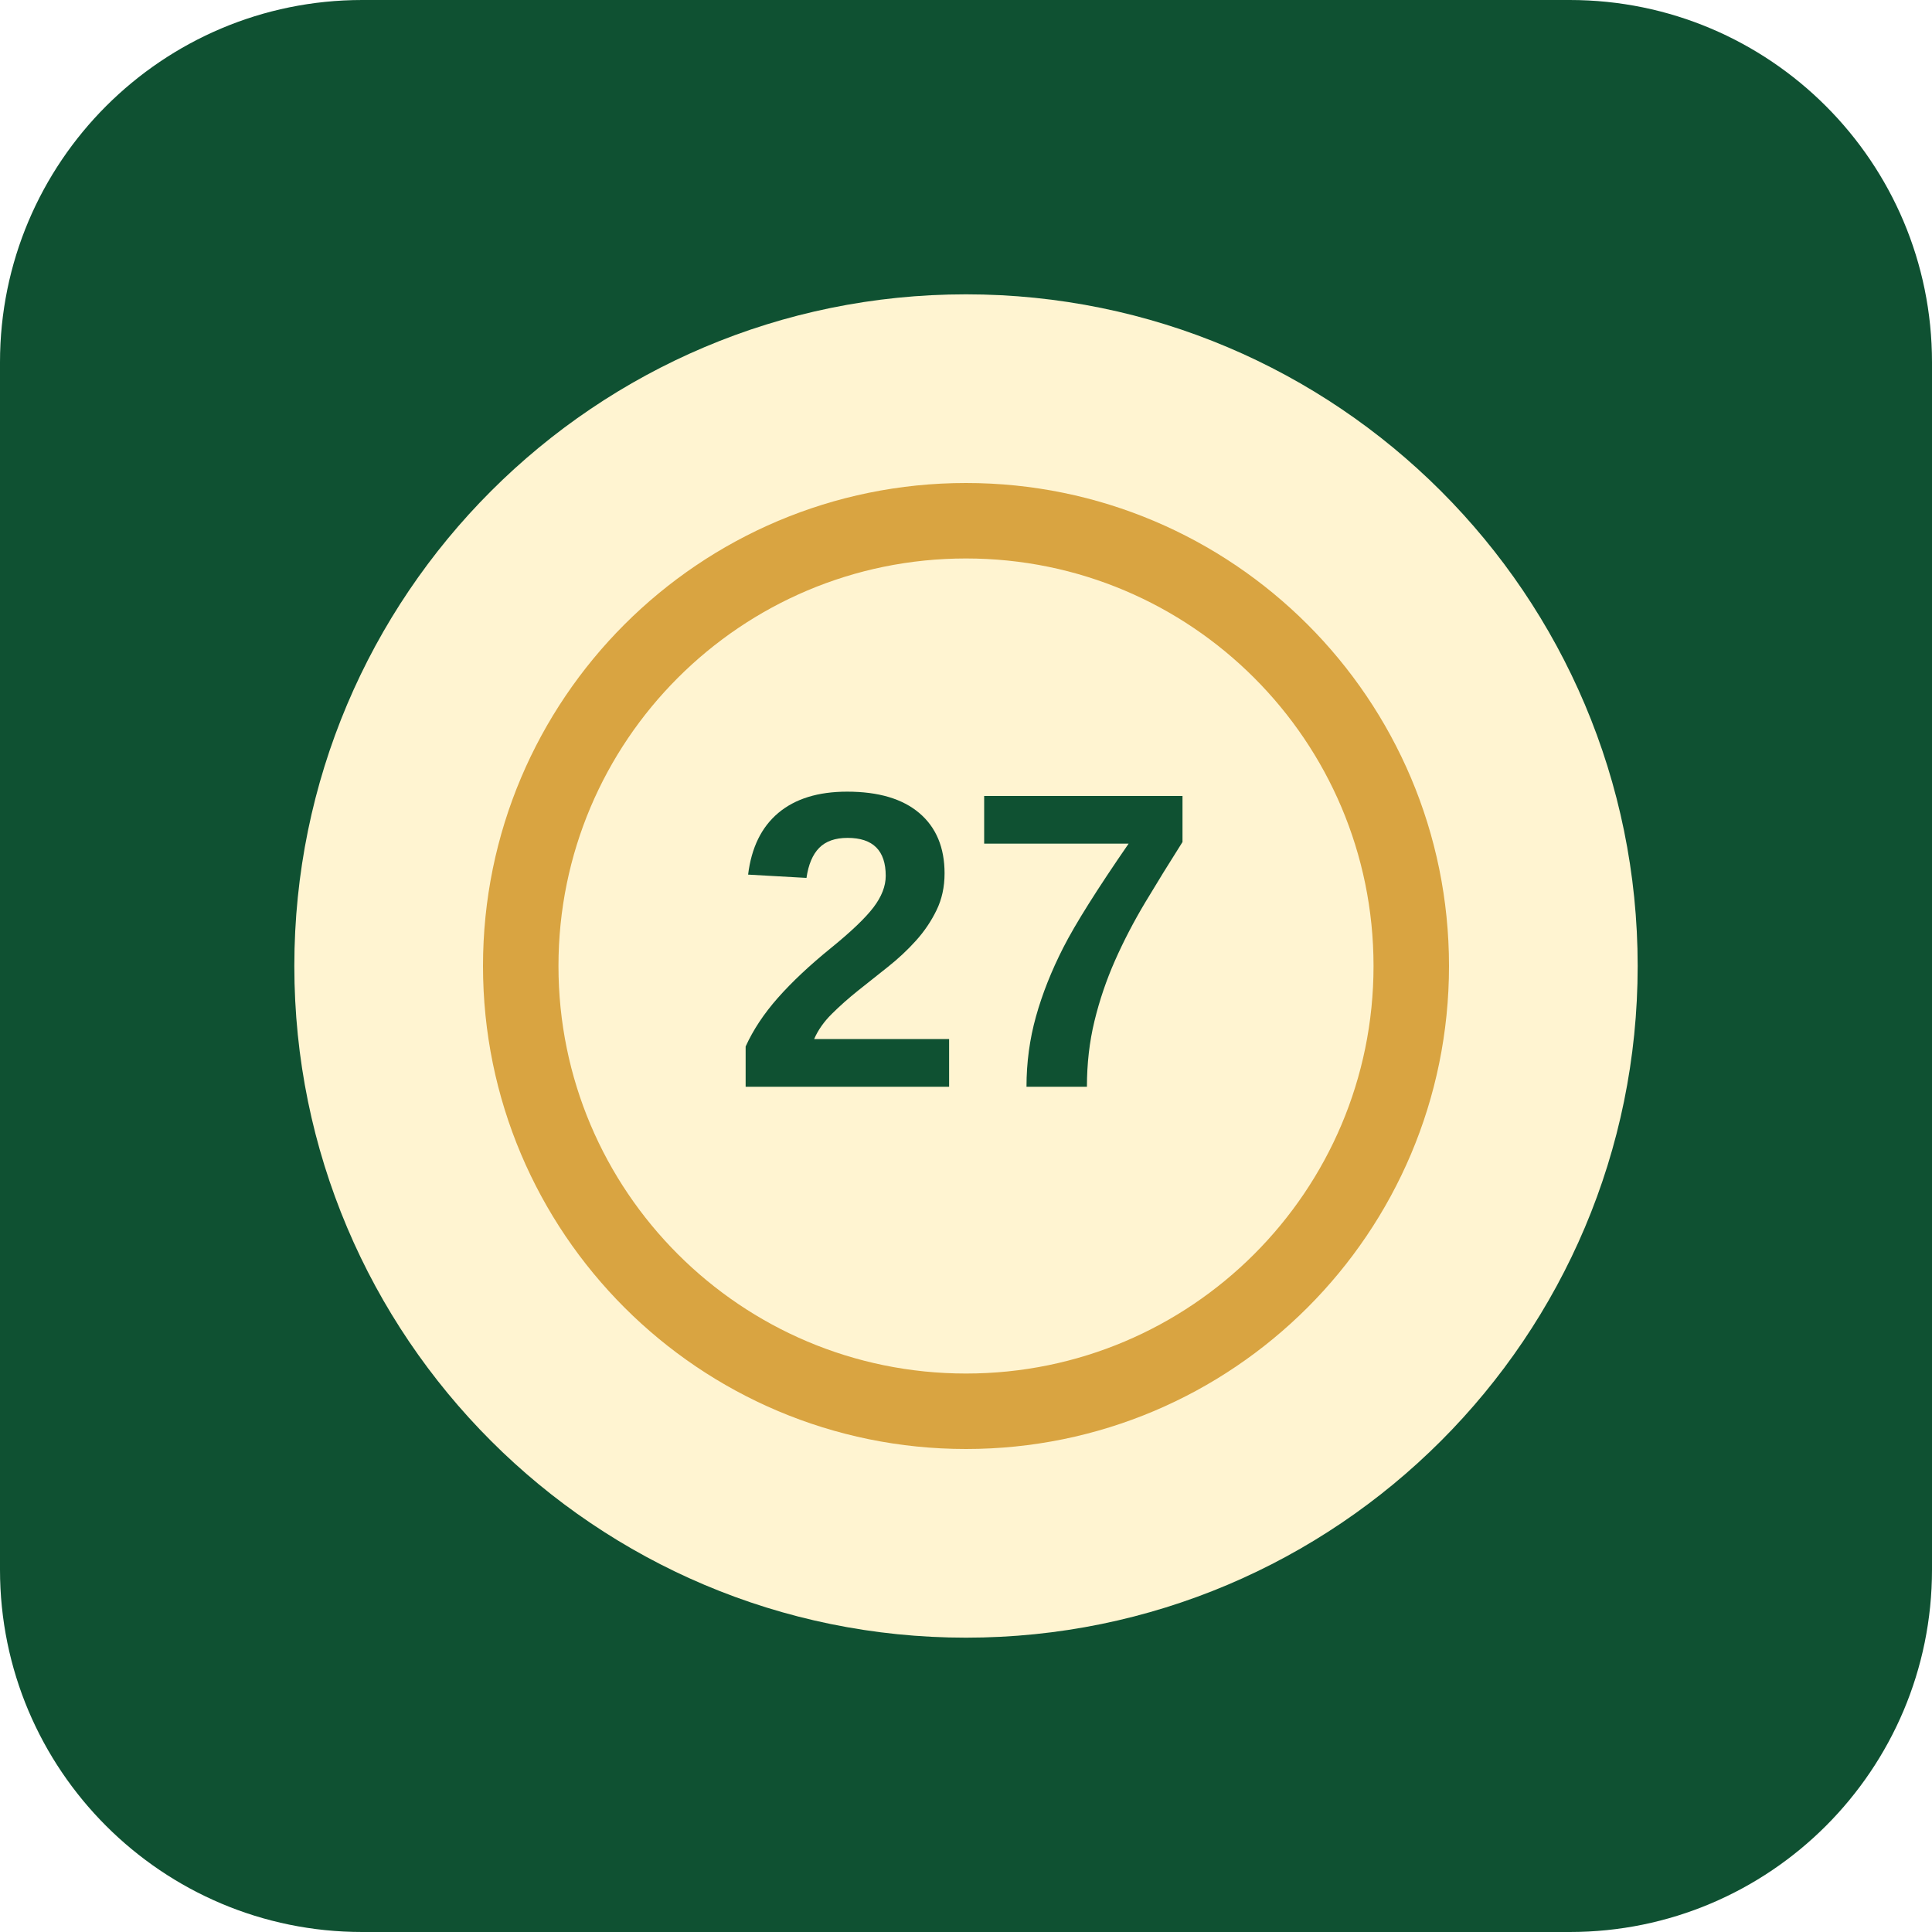
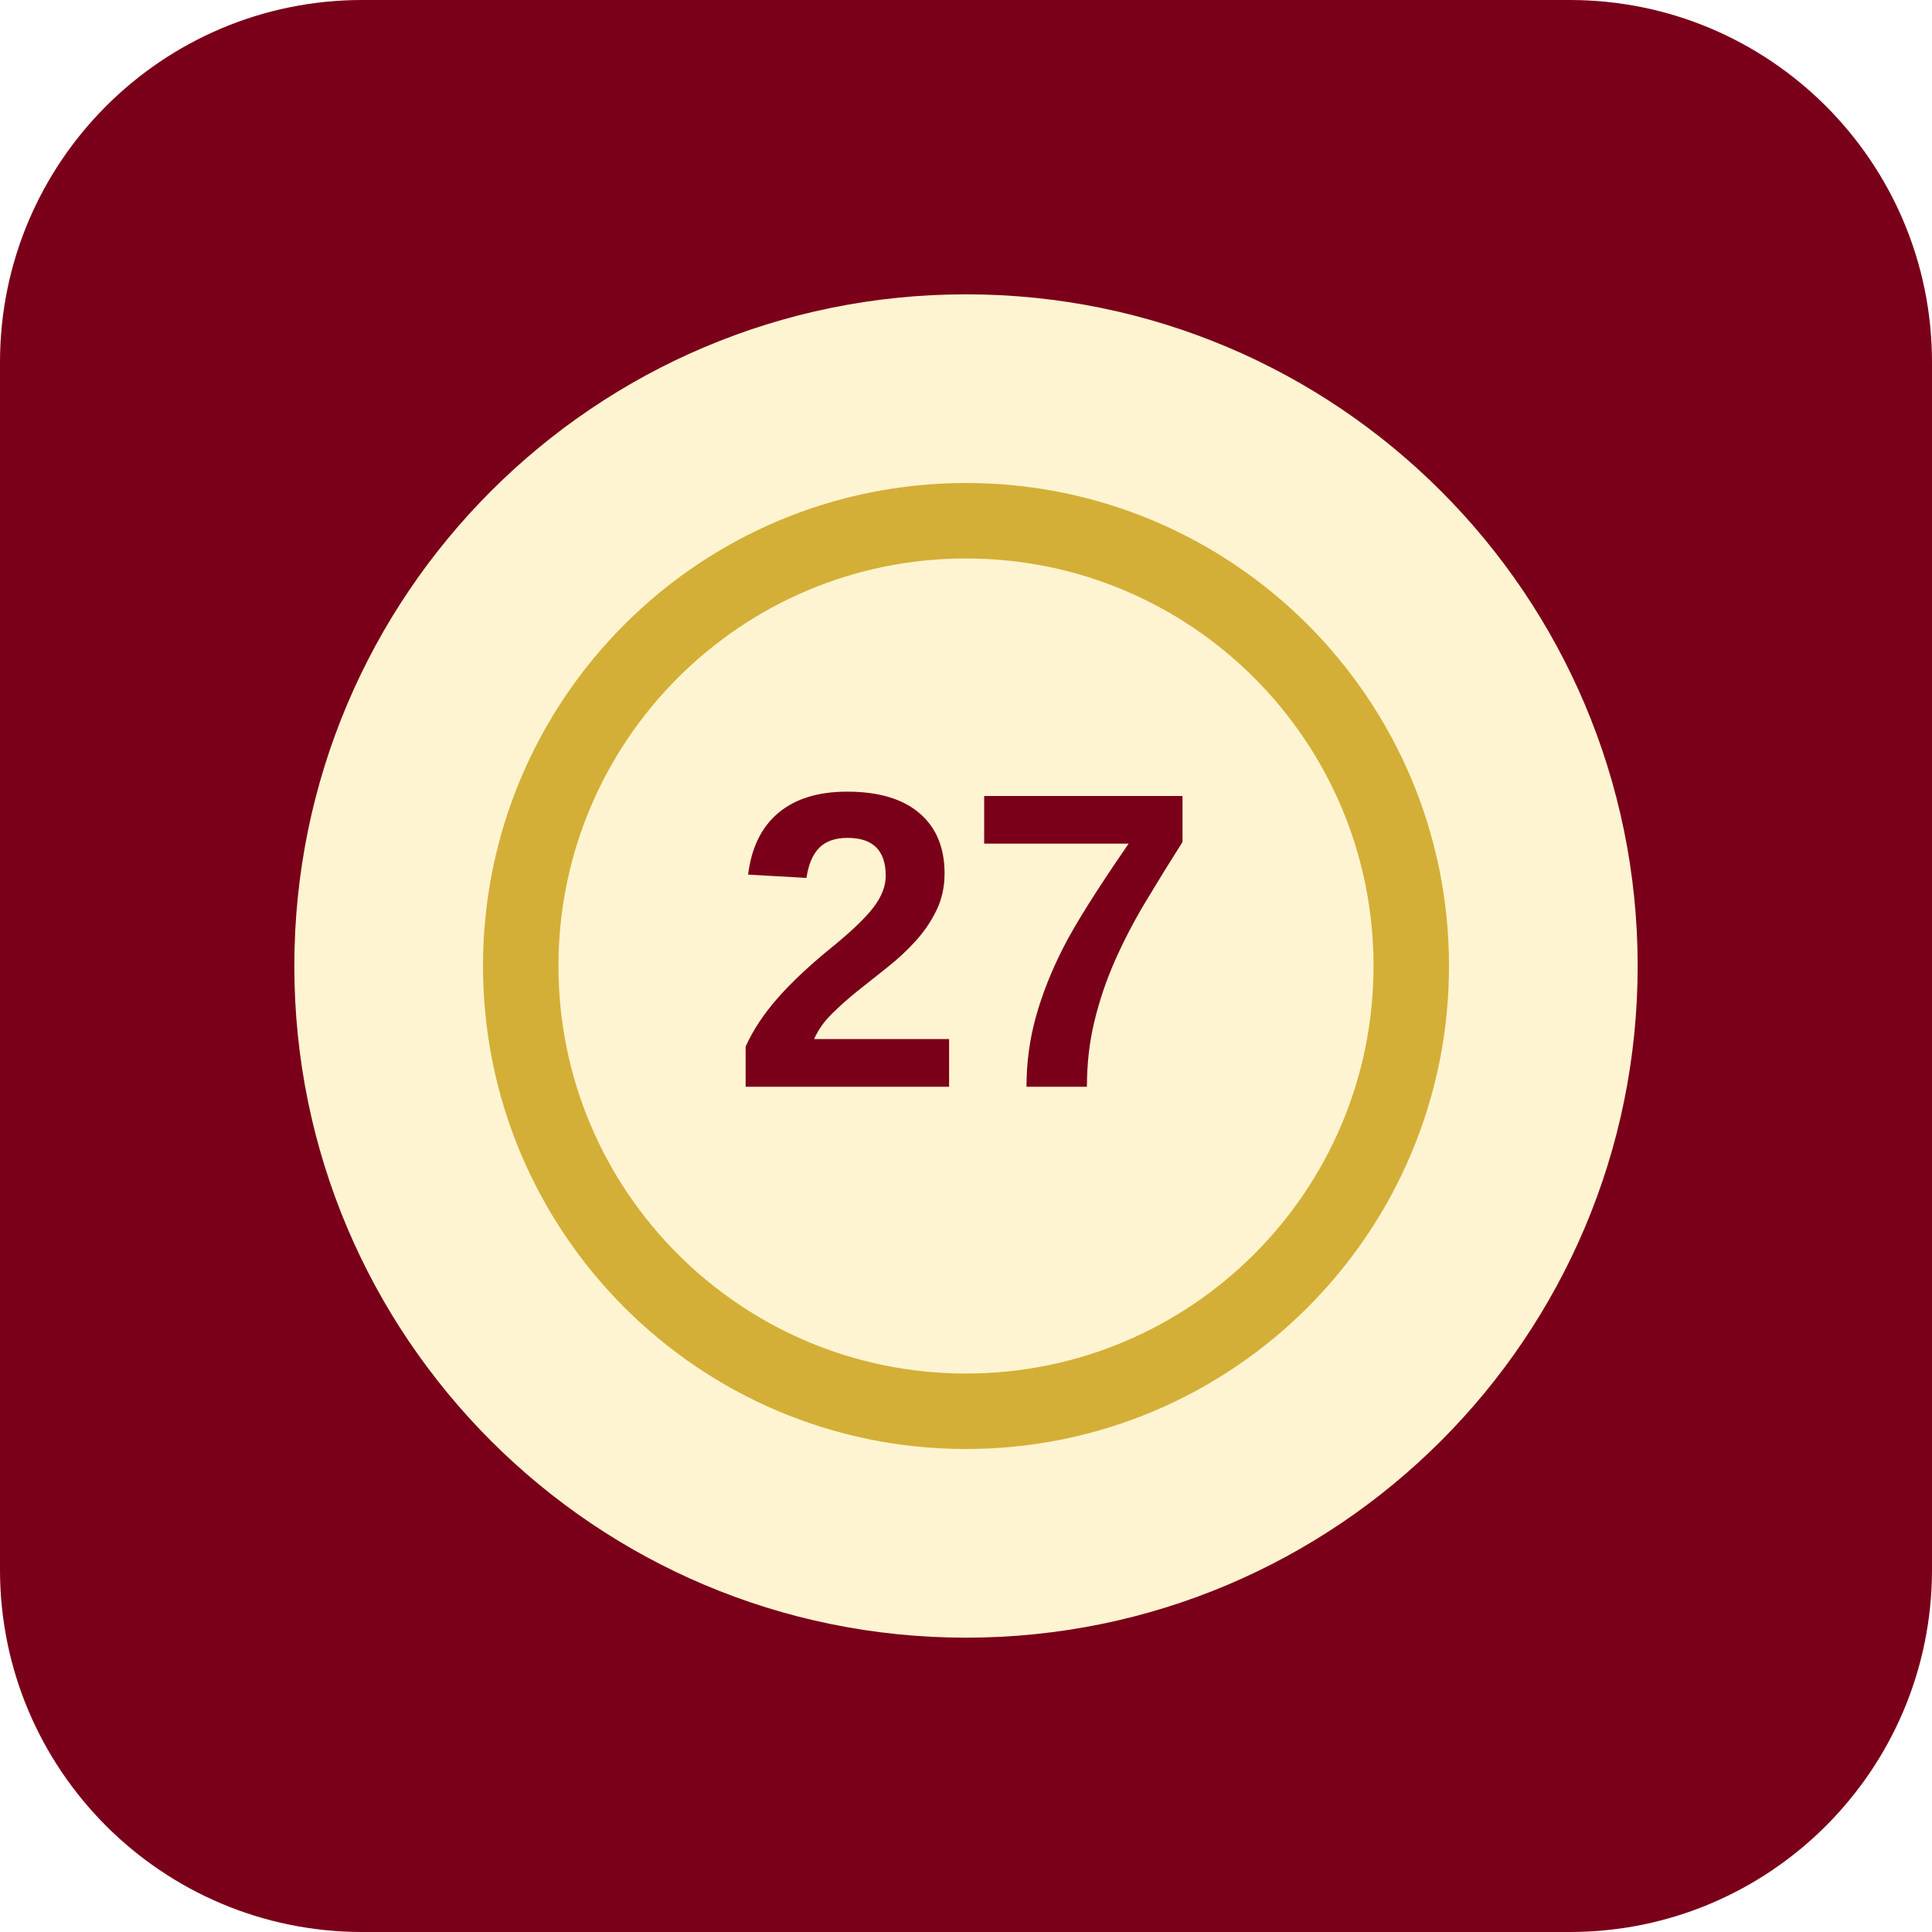
<svg xmlns="http://www.w3.org/2000/svg" viewBox="0 0 512 512">
-   <rect width="512" height="512" rx="96" fill="#0f5132" />
+   <rect width="512" height="512" rx="96" fill="#7A0019" />
  <circle cx="256" cy="256" r="178" fill="#fff4d1" />
-   <circle cx="256" cy="256" r="118" fill="none" stroke="#d9a441" stroke-width="20" />
-   <text x="256" y="288" font-family="Arial, Helvetica, sans-serif" font-size="112" font-weight="700" text-anchor="middle" fill="#0f5132">27</text>
+   <circle cx="256" cy="256" r="118" fill="none" stroke="#d4af37" stroke-width="20" />
+   <text x="256" y="288" font-family="Arial, Helvetica, sans-serif" font-size="112" font-weight="700" text-anchor="middle" fill="#7A0019">27</text>
</svg>
